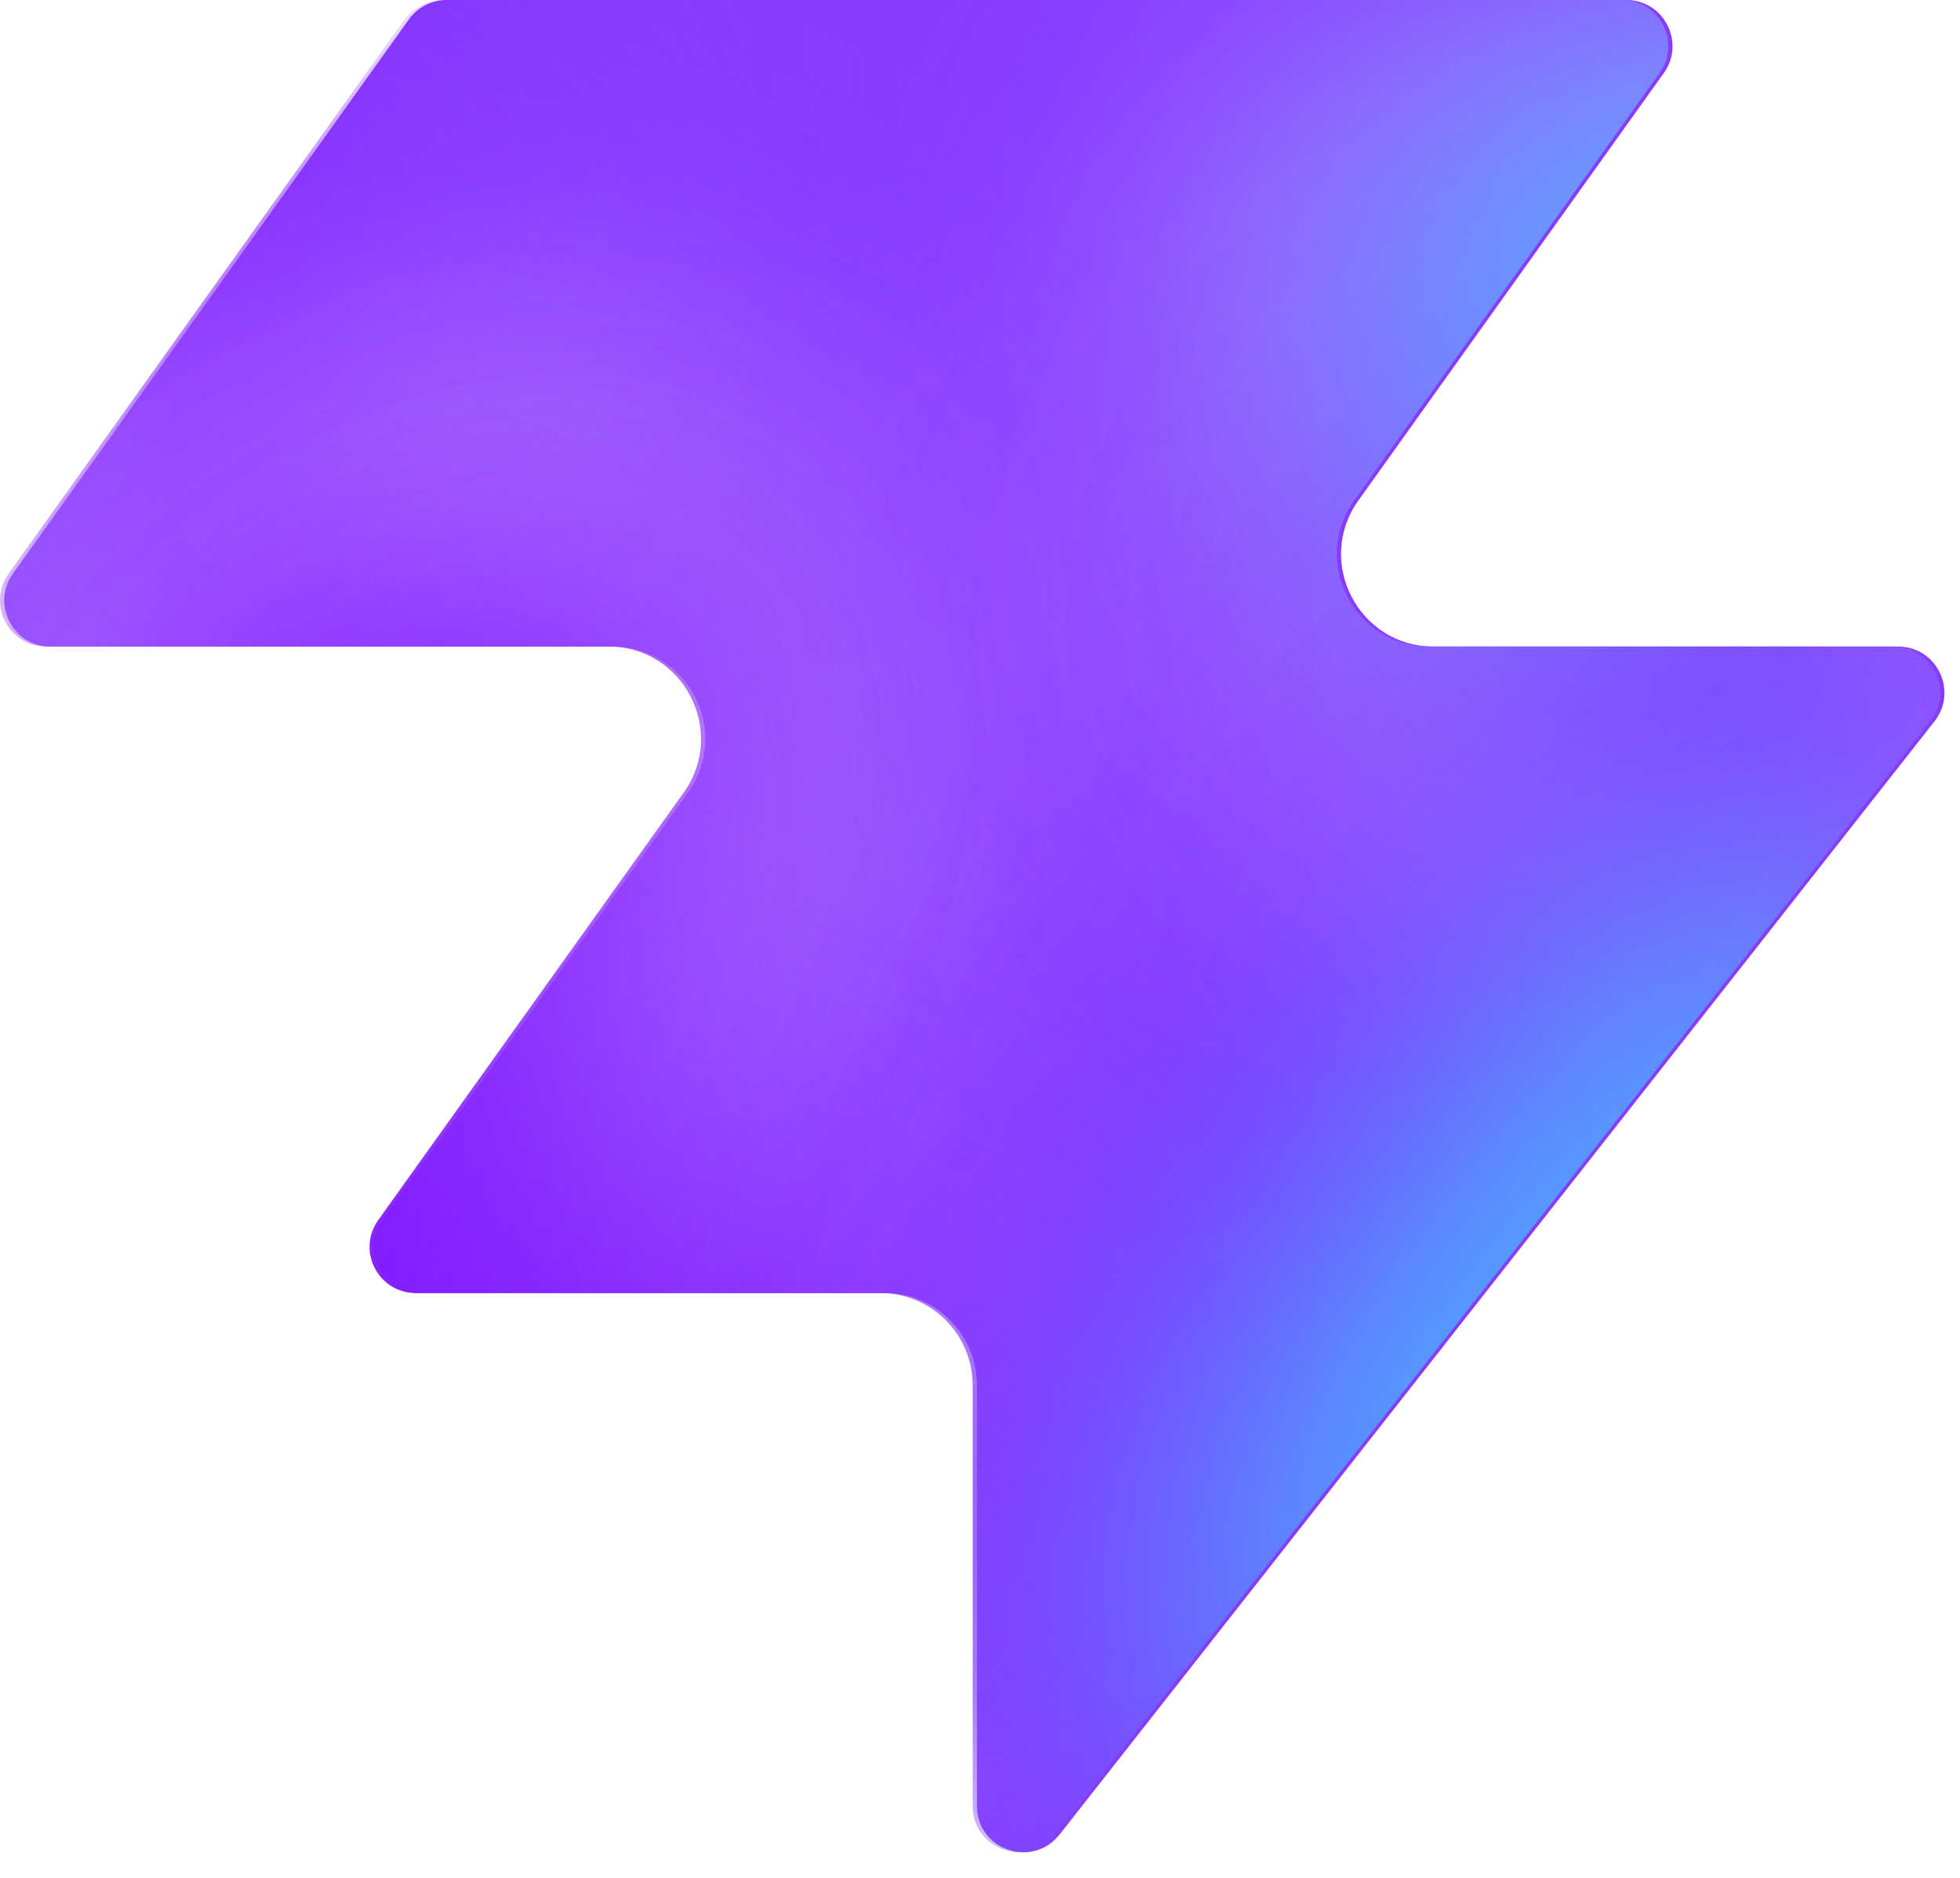
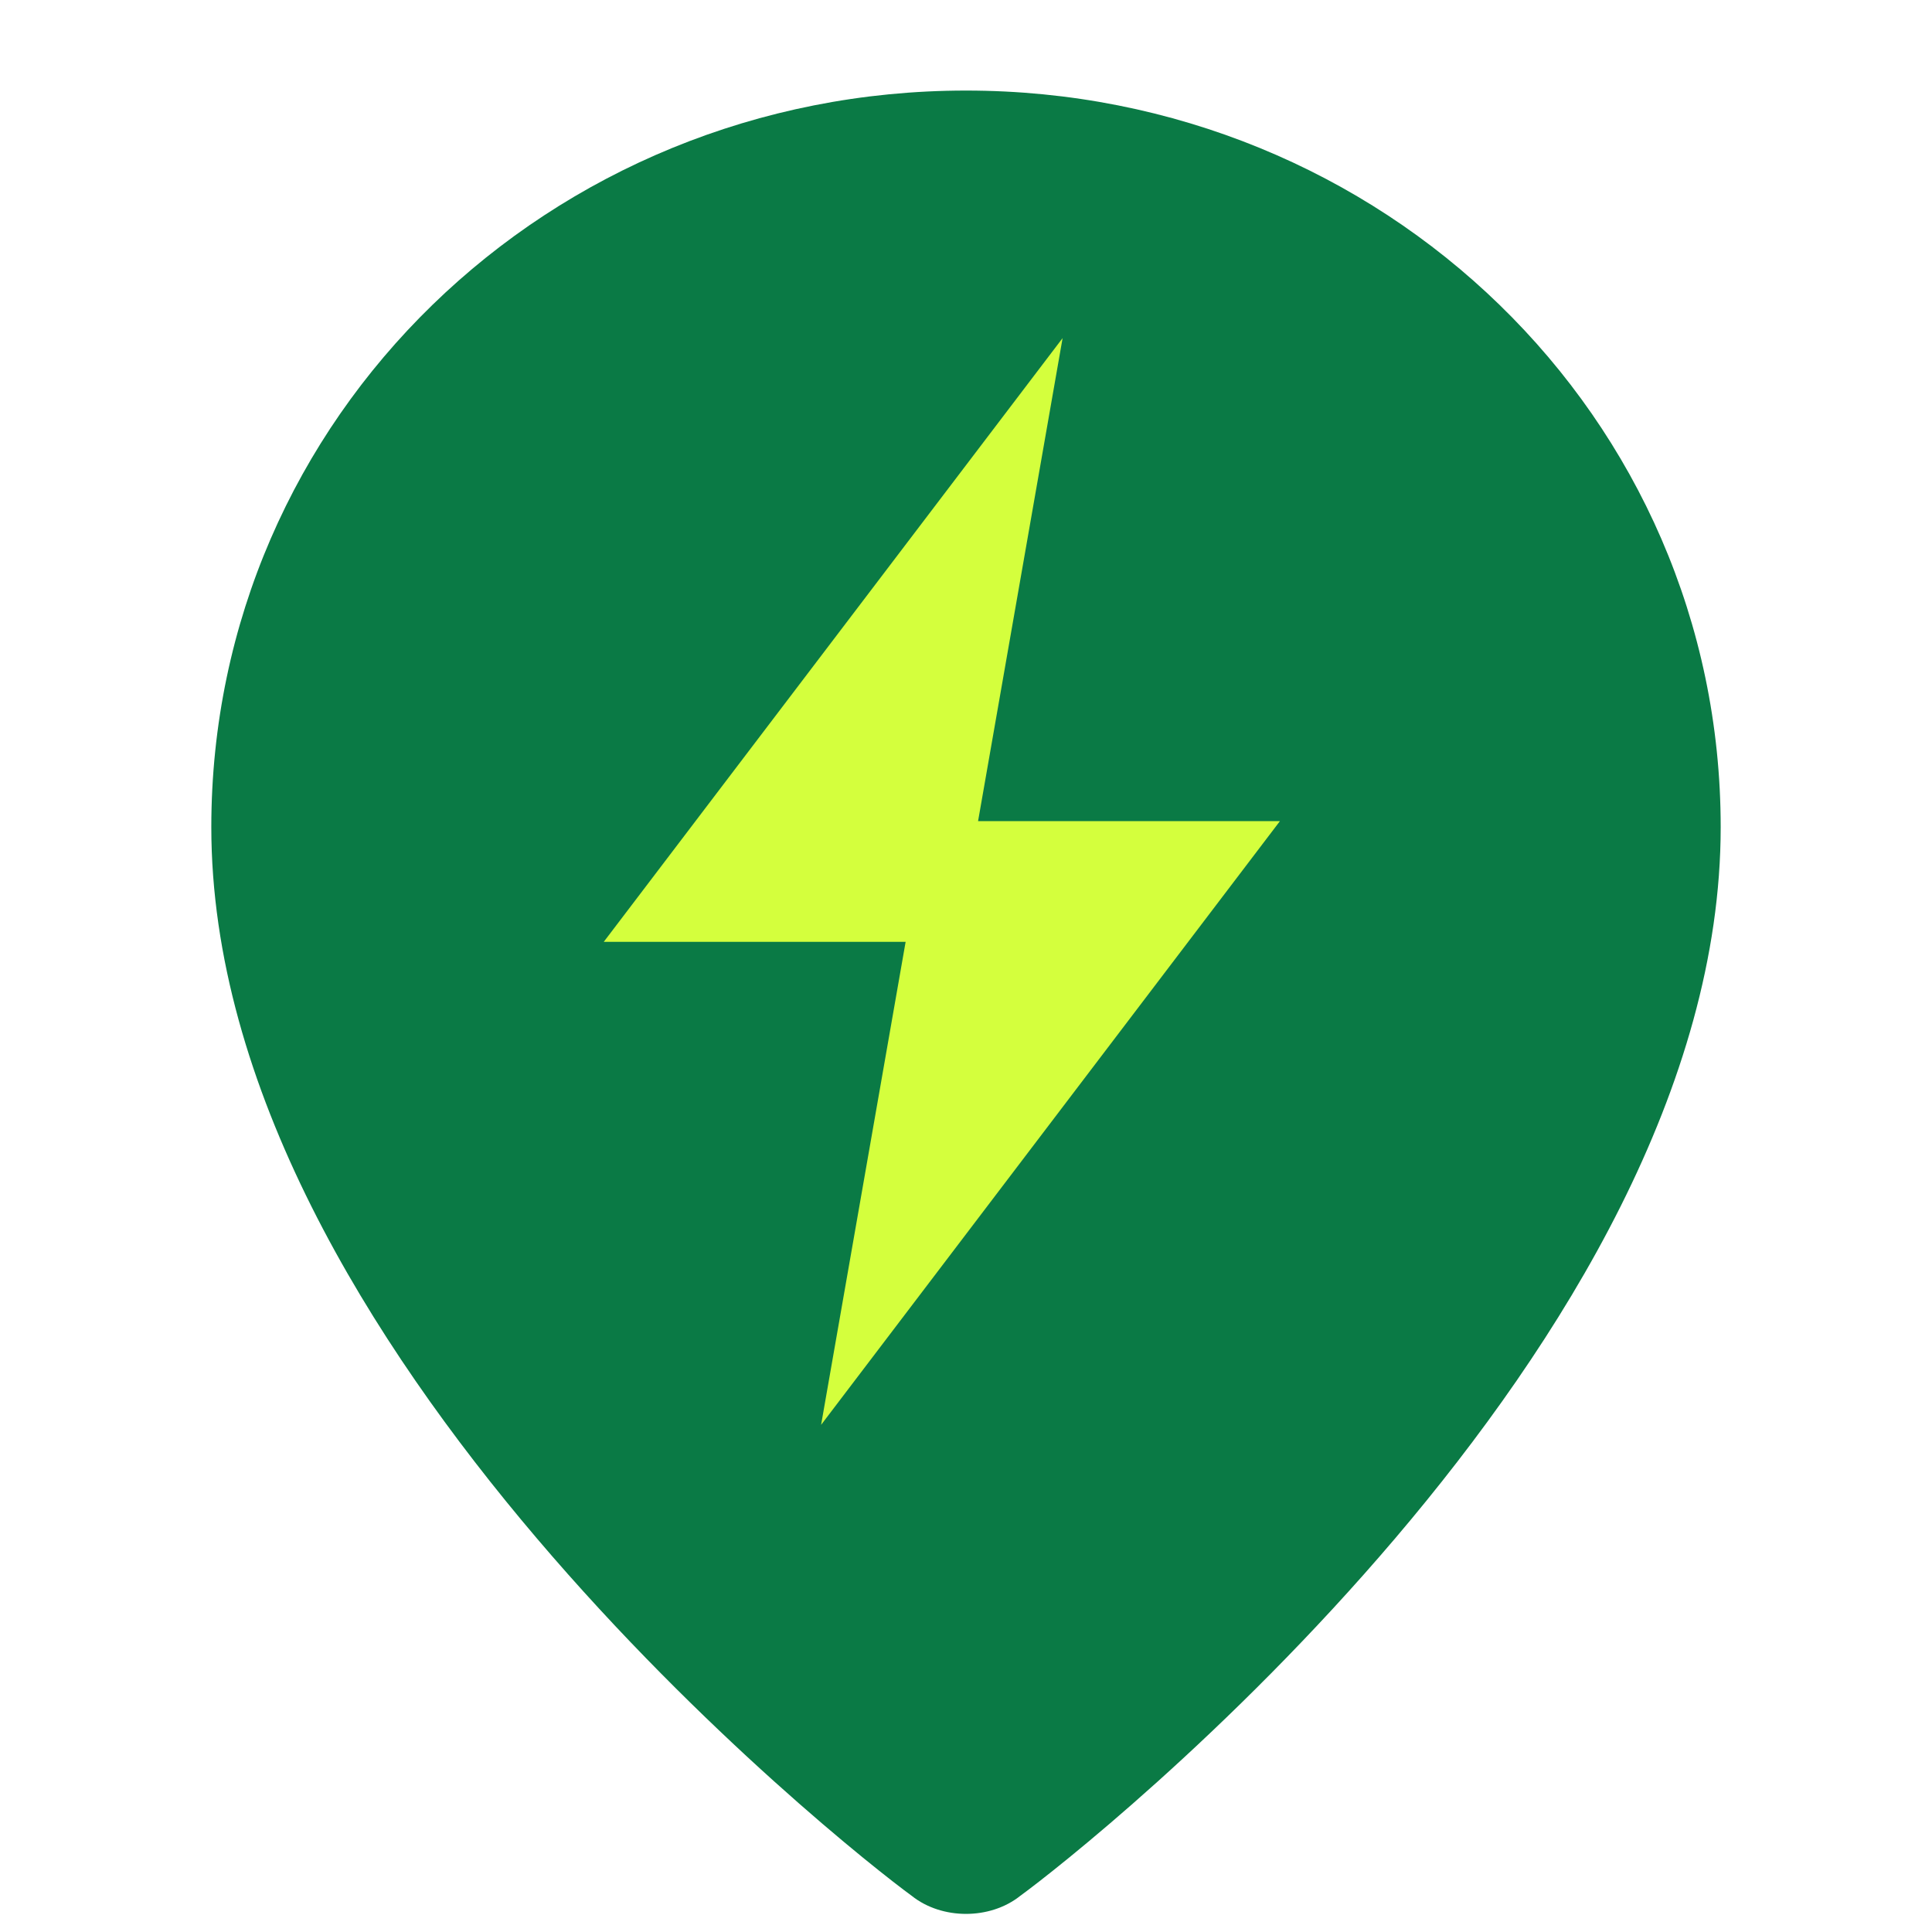
- <svg xmlns="http://www.w3.org/2000/svg" width="48" height="46" fill="none" viewBox="0 0 48 46">
-   <path fill="#863bff" d="M25.946 44.938c-.664.845-2.021.375-2.021-.698V33.937a2.26 2.26 0 0 0-2.262-2.262H10.287c-.92 0-1.456-1.04-.92-1.788l7.48-10.471c1.07-1.497 0-3.578-1.842-3.578H1.237c-.92 0-1.456-1.04-.92-1.788L10.013.474c.214-.297.556-.474.92-.474h28.894c.92 0 1.456 1.04.92 1.788l-7.48 10.471c-1.07 1.498 0 3.579 1.842 3.579h11.377c.943 0 1.473 1.088.89 1.83L25.947 44.94z" style="fill:#863bff;fill:color(display-p3 .525 .23 1);fill-opacity:1" />
-   <mask id="a" width="48" height="46" x="0" y="0" maskUnits="userSpaceOnUse" style="mask-type:alpha">
-     <path fill="#000" d="M25.842 44.938c-.664.844-2.021.375-2.021-.698V33.937a2.26 2.26 0 0 0-2.262-2.262H10.183c-.92 0-1.456-1.04-.92-1.788l7.48-10.471c1.07-1.498 0-3.579-1.842-3.579H1.133c-.92 0-1.456-1.04-.92-1.787L9.91.473c.214-.297.556-.474.92-.474h28.894c.92 0 1.456 1.04.92 1.788l-7.48 10.471c-1.07 1.498 0 3.578 1.842 3.578h11.377c.943 0 1.473 1.088.89 1.832L25.843 44.94z" style="fill:#000;fill-opacity:1" />
-   </mask>
-   <g mask="url(#a)">
-     <g filter="url(#b)">
-       <ellipse cx="5.508" cy="14.704" fill="#ede6ff" rx="5.508" ry="14.704" style="fill:#ede6ff;fill:color(display-p3 .927 .903 1);fill-opacity:1" transform="matrix(.00324 1 1 -.00324 -4.47 31.516)" />
-     </g>
-     <g filter="url(#c)">
-       <ellipse cx="10.399" cy="29.851" fill="#ede6ff" rx="10.399" ry="29.851" style="fill:#ede6ff;fill:color(display-p3 .927 .903 1);fill-opacity:1" transform="matrix(.00324 1 1 -.00324 -39.328 7.883)" />
-     </g>
-     <g filter="url(#d)">
-       <ellipse cx="5.508" cy="30.487" fill="#7e14ff" rx="5.508" ry="30.487" style="fill:#7e14ff;fill:color(display-p3 .492 .077 1);fill-opacity:1" transform="rotate(89.814 -25.913 -14.639)scale(1 -1)" />
-     </g>
-     <g filter="url(#e)">
-       <ellipse cx="5.508" cy="30.599" fill="#7e14ff" rx="5.508" ry="30.599" style="fill:#7e14ff;fill:color(display-p3 .492 .077 1);fill-opacity:1" transform="rotate(89.814 -32.644 -3.334)scale(1 -1)" />
-     </g>
-     <g filter="url(#f)">
-       <ellipse cx="5.508" cy="30.599" fill="#7e14ff" rx="5.508" ry="30.599" style="fill:#7e14ff;fill:color(display-p3 .492 .077 1);fill-opacity:1" transform="matrix(.00324 1 1 -.00324 -34.34 30.47)" />
-     </g>
-     <g filter="url(#g)">
-       <ellipse cx="14.072" cy="22.078" fill="#ede6ff" rx="14.072" ry="22.078" style="fill:#ede6ff;fill:color(display-p3 .927 .903 1);fill-opacity:1" transform="rotate(93.35 24.506 48.493)scale(-1 1)" />
-     </g>
-     <g filter="url(#h)">
-       <ellipse cx="3.47" cy="21.501" fill="#7e14ff" rx="3.47" ry="21.501" style="fill:#7e14ff;fill:color(display-p3 .492 .077 1);fill-opacity:1" transform="rotate(89.009 28.708 47.59)scale(-1 1)" />
-     </g>
-     <g filter="url(#i)">
-       <ellipse cx="3.47" cy="21.501" fill="#7e14ff" rx="3.47" ry="21.501" style="fill:#7e14ff;fill:color(display-p3 .492 .077 1);fill-opacity:1" transform="rotate(89.009 28.708 47.59)scale(-1 1)" />
-     </g>
-     <g filter="url(#j)">
-       <ellipse cx=".387" cy="8.972" fill="#7e14ff" rx="4.407" ry="29.108" style="fill:#7e14ff;fill:color(display-p3 .492 .077 1);fill-opacity:1" transform="rotate(39.51 .387 8.972)" />
-     </g>
-     <g filter="url(#k)">
-       <ellipse cx="47.523" cy="-6.092" fill="#7e14ff" rx="4.407" ry="29.108" style="fill:#7e14ff;fill:color(display-p3 .492 .077 1);fill-opacity:1" transform="rotate(37.892 47.523 -6.092)" />
-     </g>
-     <g filter="url(#l)">
-       <ellipse cx="41.412" cy="6.333" fill="#47bfff" rx="5.971" ry="9.665" style="fill:#47bfff;fill:color(display-p3 .28 .748 1);fill-opacity:1" transform="rotate(37.892 41.412 6.333)" />
-     </g>
-     <g filter="url(#m)">
-       <ellipse cx="-1.879" cy="38.332" fill="#7e14ff" rx="4.407" ry="29.108" style="fill:#7e14ff;fill:color(display-p3 .492 .077 1);fill-opacity:1" transform="rotate(37.892 -1.88 38.332)" />
-     </g>
-     <g filter="url(#n)">
-       <ellipse cx="-1.879" cy="38.332" fill="#7e14ff" rx="4.407" ry="29.108" style="fill:#7e14ff;fill:color(display-p3 .492 .077 1);fill-opacity:1" transform="rotate(37.892 -1.88 38.332)" />
-     </g>
-     <g filter="url(#o)">
-       <ellipse cx="35.651" cy="29.907" fill="#7e14ff" rx="4.407" ry="29.108" style="fill:#7e14ff;fill:color(display-p3 .492 .077 1);fill-opacity:1" transform="rotate(37.892 35.651 29.907)" />
-     </g>
-     <g filter="url(#p)">
-       <ellipse cx="38.418" cy="32.4" fill="#47bfff" rx="5.971" ry="15.297" style="fill:#47bfff;fill:color(display-p3 .28 .748 1);fill-opacity:1" transform="rotate(37.892 38.418 32.4)" />
-     </g>
-   </g>
-   <defs>
-     <filter id="b" width="60.045" height="41.654" x="-19.77" y="16.149" color-interpolation-filters="sRGB" filterUnits="userSpaceOnUse">
-       <feFlood flood-opacity="0" result="BackgroundImageFix" />
-       <feBlend in="SourceGraphic" in2="BackgroundImageFix" result="shape" />
-       <feGaussianBlur result="effect1_foregroundBlur_2002_17158" stdDeviation="7.659" />
-     </filter>
-     <filter id="c" width="90.34" height="51.437" x="-54.613" y="-7.533" color-interpolation-filters="sRGB" filterUnits="userSpaceOnUse">
-       <feFlood flood-opacity="0" result="BackgroundImageFix" />
-       <feBlend in="SourceGraphic" in2="BackgroundImageFix" result="shape" />
-       <feGaussianBlur result="effect1_foregroundBlur_2002_17158" stdDeviation="7.659" />
-     </filter>
-     <filter id="d" width="79.355" height="29.4" x="-49.64" y="2.03" color-interpolation-filters="sRGB" filterUnits="userSpaceOnUse">
-       <feFlood flood-opacity="0" result="BackgroundImageFix" />
-       <feBlend in="SourceGraphic" in2="BackgroundImageFix" result="shape" />
-       <feGaussianBlur result="effect1_foregroundBlur_2002_17158" stdDeviation="4.596" />
-     </filter>
-     <filter id="e" width="79.579" height="29.4" x="-45.045" y="20.029" color-interpolation-filters="sRGB" filterUnits="userSpaceOnUse">
-       <feFlood flood-opacity="0" result="BackgroundImageFix" />
-       <feBlend in="SourceGraphic" in2="BackgroundImageFix" result="shape" />
-       <feGaussianBlur result="effect1_foregroundBlur_2002_17158" stdDeviation="4.596" />
-     </filter>
-     <filter id="f" width="79.579" height="29.4" x="-43.513" y="21.178" color-interpolation-filters="sRGB" filterUnits="userSpaceOnUse">
-       <feFlood flood-opacity="0" result="BackgroundImageFix" />
-       <feBlend in="SourceGraphic" in2="BackgroundImageFix" result="shape" />
-       <feGaussianBlur result="effect1_foregroundBlur_2002_17158" stdDeviation="4.596" />
-     </filter>
-     <filter id="g" width="74.749" height="58.852" x="15.756" y="-17.901" color-interpolation-filters="sRGB" filterUnits="userSpaceOnUse">
-       <feFlood flood-opacity="0" result="BackgroundImageFix" />
-       <feBlend in="SourceGraphic" in2="BackgroundImageFix" result="shape" />
-       <feGaussianBlur result="effect1_foregroundBlur_2002_17158" stdDeviation="7.659" />
-     </filter>
-     <filter id="h" width="61.377" height="25.362" x="23.548" y="2.284" color-interpolation-filters="sRGB" filterUnits="userSpaceOnUse">
-       <feFlood flood-opacity="0" result="BackgroundImageFix" />
-       <feBlend in="SourceGraphic" in2="BackgroundImageFix" result="shape" />
-       <feGaussianBlur result="effect1_foregroundBlur_2002_17158" stdDeviation="4.596" />
-     </filter>
-     <filter id="i" width="61.377" height="25.362" x="23.548" y="2.284" color-interpolation-filters="sRGB" filterUnits="userSpaceOnUse">
-       <feFlood flood-opacity="0" result="BackgroundImageFix" />
-       <feBlend in="SourceGraphic" in2="BackgroundImageFix" result="shape" />
-       <feGaussianBlur result="effect1_foregroundBlur_2002_17158" stdDeviation="4.596" />
-     </filter>
-     <filter id="j" width="56.045" height="63.649" x="-27.636" y="-22.853" color-interpolation-filters="sRGB" filterUnits="userSpaceOnUse">
-       <feFlood flood-opacity="0" result="BackgroundImageFix" />
-       <feBlend in="SourceGraphic" in2="BackgroundImageFix" result="shape" />
-       <feGaussianBlur result="effect1_foregroundBlur_2002_17158" stdDeviation="4.596" />
-     </filter>
-     <filter id="k" width="54.814" height="64.646" x="20.116" y="-38.415" color-interpolation-filters="sRGB" filterUnits="userSpaceOnUse">
-       <feFlood flood-opacity="0" result="BackgroundImageFix" />
-       <feBlend in="SourceGraphic" in2="BackgroundImageFix" result="shape" />
-       <feGaussianBlur result="effect1_foregroundBlur_2002_17158" stdDeviation="4.596" />
-     </filter>
-     <filter id="l" width="33.541" height="35.313" x="24.641" y="-11.323" color-interpolation-filters="sRGB" filterUnits="userSpaceOnUse">
-       <feFlood flood-opacity="0" result="BackgroundImageFix" />
-       <feBlend in="SourceGraphic" in2="BackgroundImageFix" result="shape" />
-       <feGaussianBlur result="effect1_foregroundBlur_2002_17158" stdDeviation="4.596" />
-     </filter>
-     <filter id="m" width="54.814" height="64.646" x="-29.286" y="6.009" color-interpolation-filters="sRGB" filterUnits="userSpaceOnUse">
-       <feFlood flood-opacity="0" result="BackgroundImageFix" />
-       <feBlend in="SourceGraphic" in2="BackgroundImageFix" result="shape" />
-       <feGaussianBlur result="effect1_foregroundBlur_2002_17158" stdDeviation="4.596" />
-     </filter>
-     <filter id="n" width="54.814" height="64.646" x="-29.286" y="6.009" color-interpolation-filters="sRGB" filterUnits="userSpaceOnUse">
-       <feFlood flood-opacity="0" result="BackgroundImageFix" />
-       <feBlend in="SourceGraphic" in2="BackgroundImageFix" result="shape" />
-       <feGaussianBlur result="effect1_foregroundBlur_2002_17158" stdDeviation="4.596" />
-     </filter>
-     <filter id="o" width="54.814" height="64.646" x="8.244" y="-2.416" color-interpolation-filters="sRGB" filterUnits="userSpaceOnUse">
-       <feFlood flood-opacity="0" result="BackgroundImageFix" />
-       <feBlend in="SourceGraphic" in2="BackgroundImageFix" result="shape" />
-       <feGaussianBlur result="effect1_foregroundBlur_2002_17158" stdDeviation="4.596" />
-     </filter>
-     <filter id="p" width="39.409" height="43.623" x="18.713" y="10.588" color-interpolation-filters="sRGB" filterUnits="userSpaceOnUse">
-       <feFlood flood-opacity="0" result="BackgroundImageFix" />
-       <feBlend in="SourceGraphic" in2="BackgroundImageFix" result="shape" />
-       <feGaussianBlur result="effect1_foregroundBlur_2002_17158" stdDeviation="4.596" />
-     </filter>
-   </defs>
+ <svg xmlns="http://www.w3.org/2000/svg" width="32" height="32" viewBox="0 0 32 32">
+   <path fill="#0A7A45" d="M16 1.5C9.1 1.5 3.5 6.9 3.5 13.7c0 8.6 10.5 16.9 11.6 17.7.5.4 1.3.4 1.8 0 1.1-.8 11.6-9.1 11.6-17.7C28.5 6.9 22.9 1.5 16 1.5Z" />
+   <path fill="#D4FF3D" d="M17.6 5.6 10 15.6h5l-1.4 8 7.6-10h-5l1.4-8Z" />
</svg>
